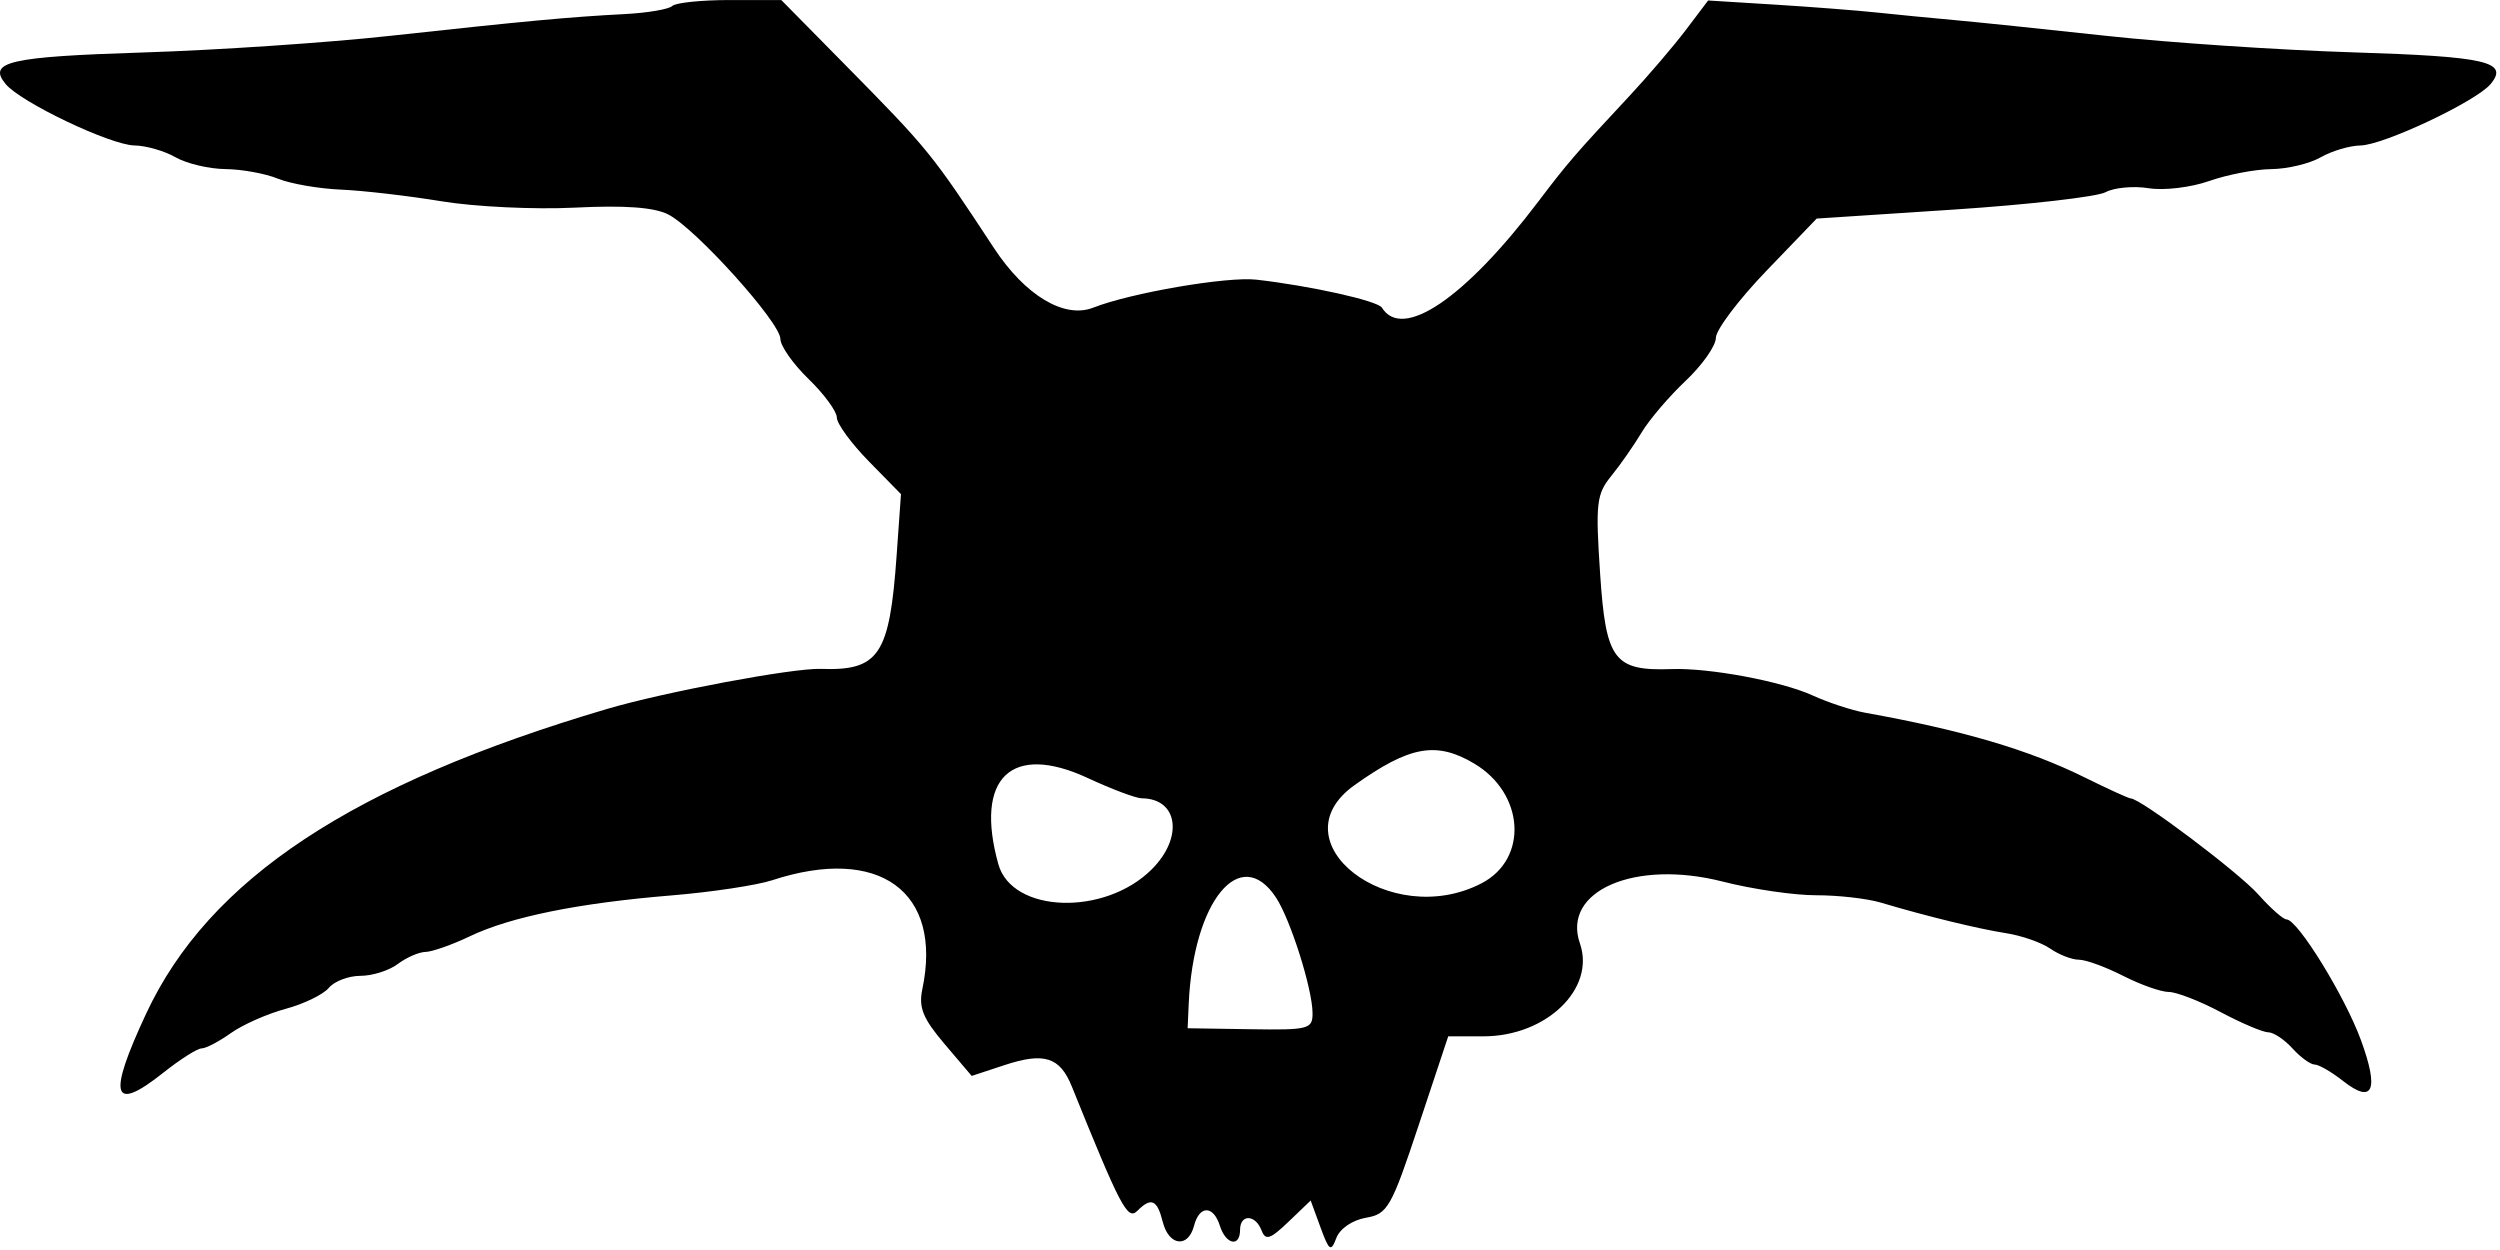
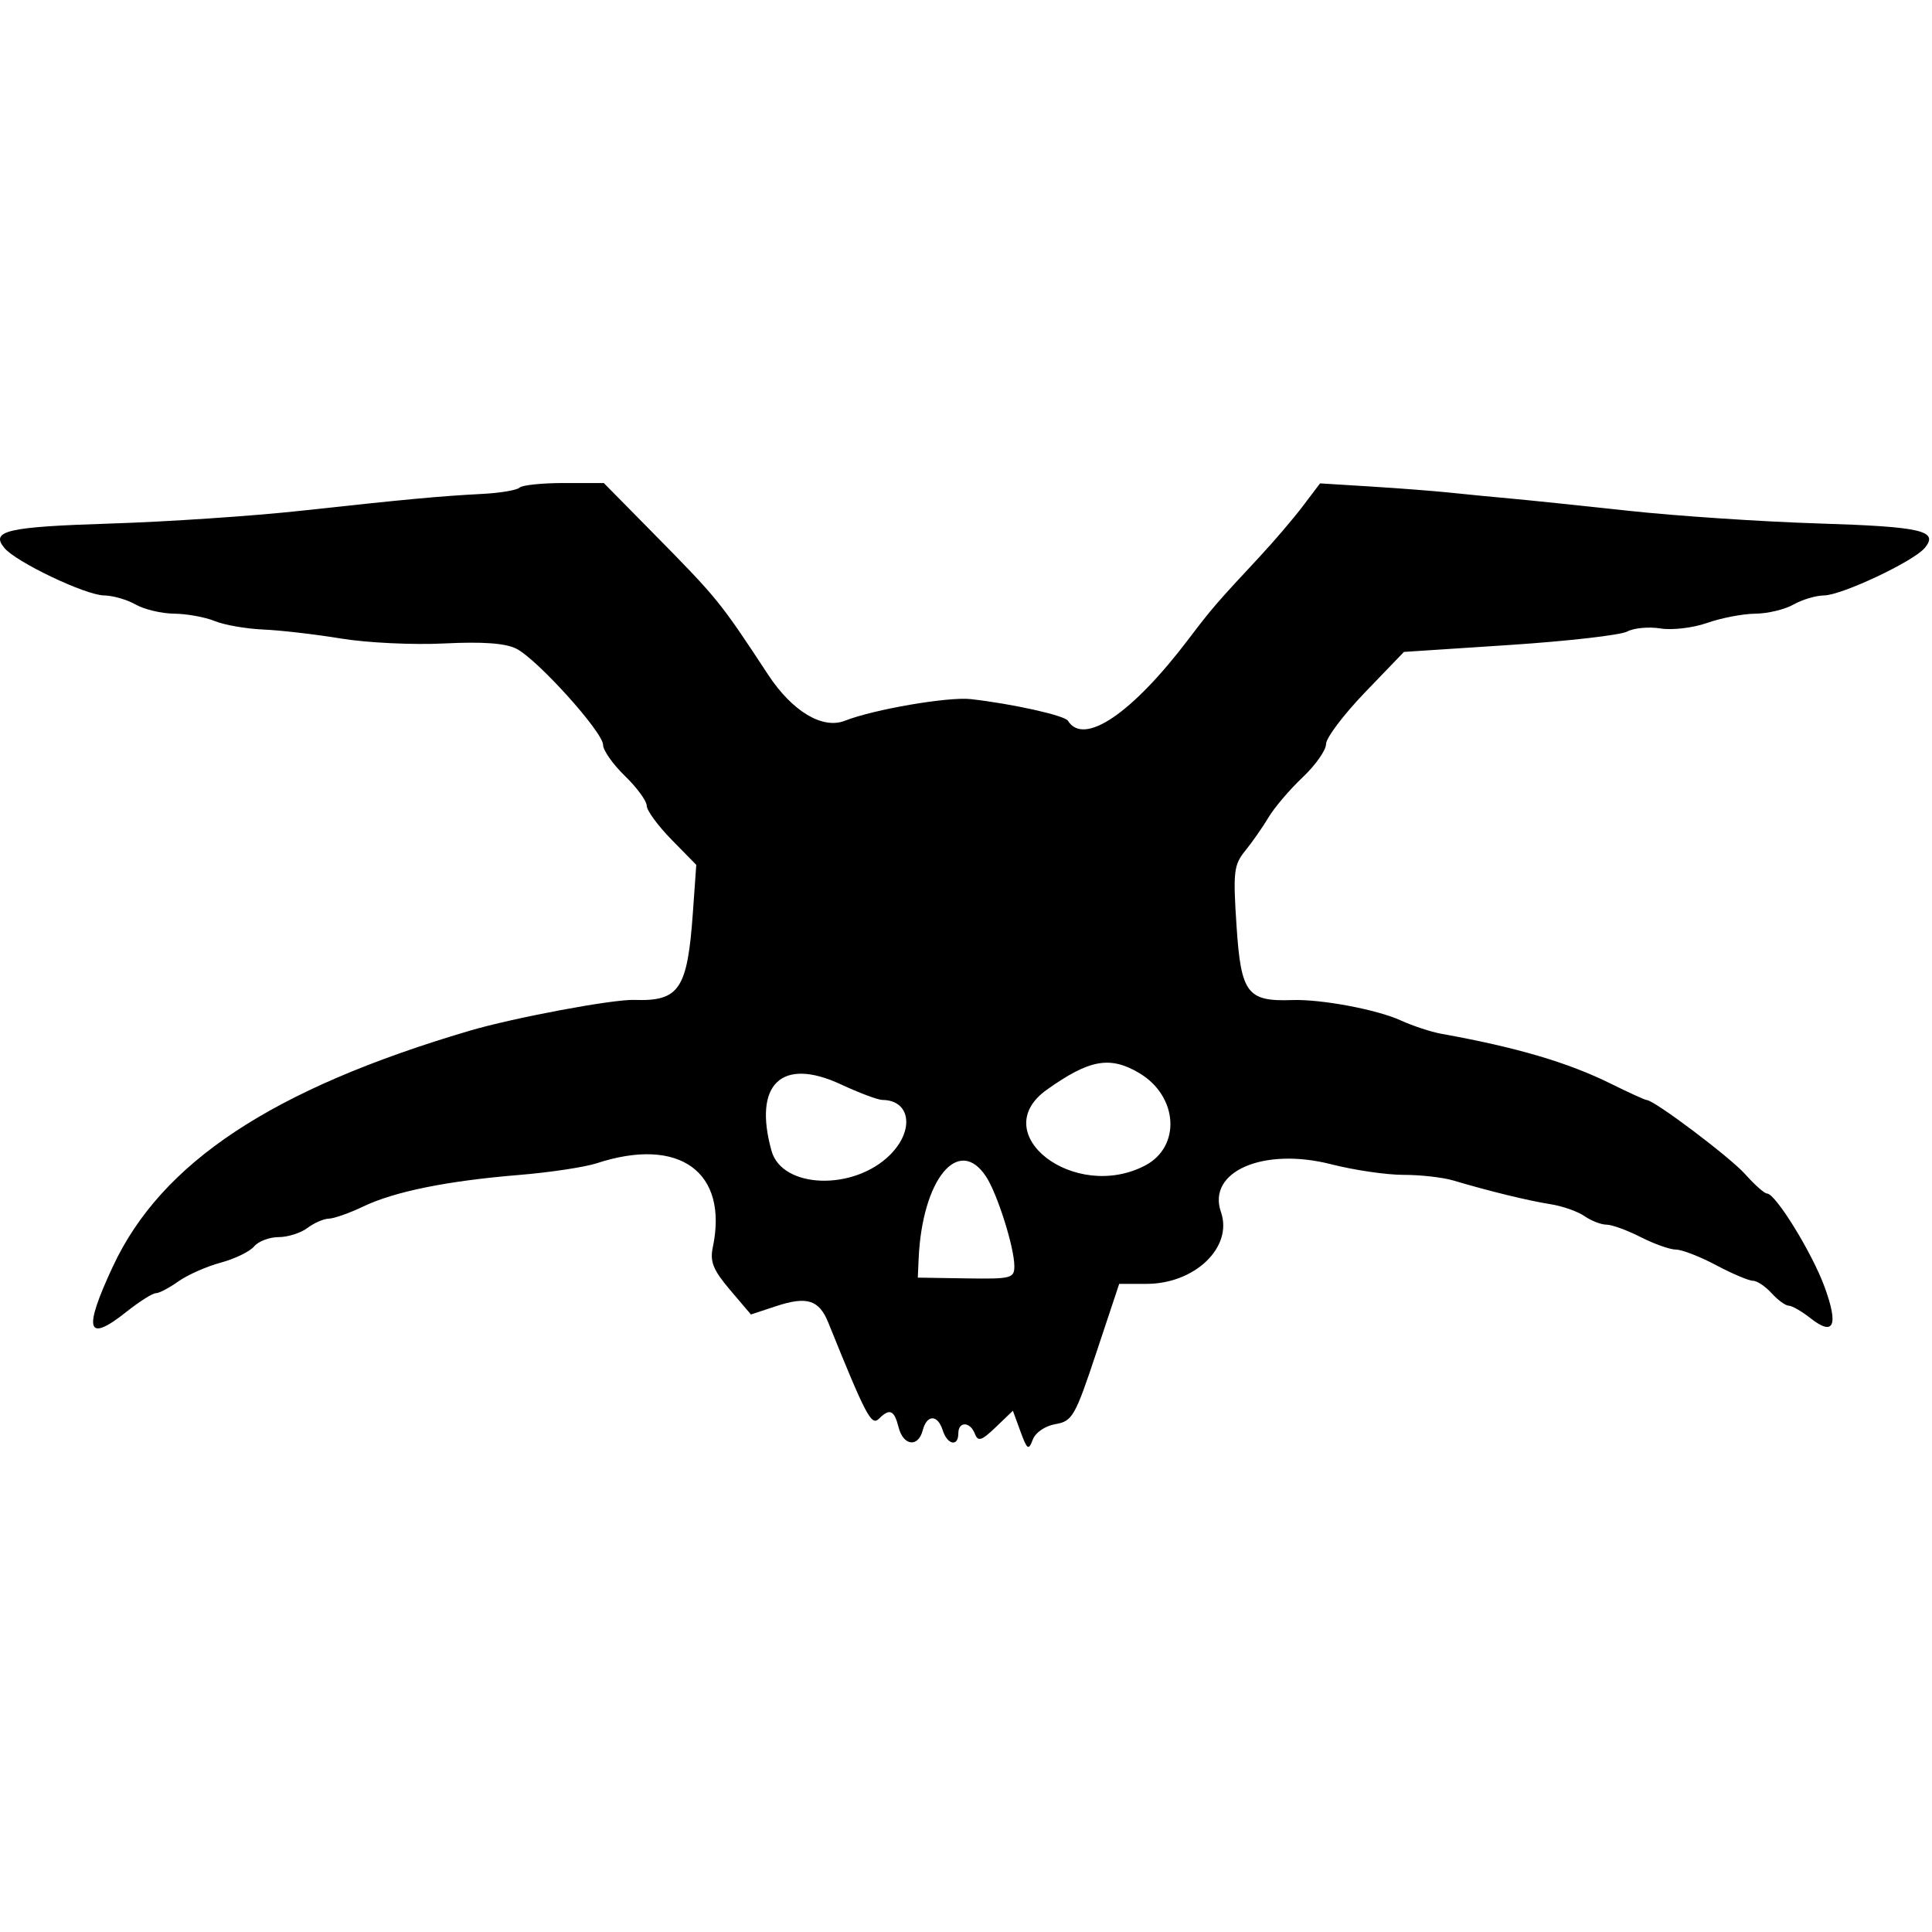
- <svg xmlns="http://www.w3.org/2000/svg" xml:space="preserve" fill-rule="evenodd" stroke-linejoin="round" stroke-miterlimit="2" clip-rule="evenodd" viewBox="0 0 496 248">
+ <svg xmlns="http://www.w3.org/2000/svg" width="300" height="300" xml:space="preserve" fill-rule="evenodd" stroke-linejoin="round" stroke-miterlimit="2" clip-rule="evenodd" viewBox="0 0 496 248">
  <path fill-rule="nonzero" d="M133.379 1.184c-.65.65-4.911 1.376-9.467 1.612-10.806.558-19.534 1.369-46.684 4.333-12.32 1.346-34.252 2.822-48.739 3.278-26.689.843-31.04 1.842-27.355 6.281 3.011 3.627 20.809 12.106 25.55 12.171 2.279.031 5.944 1.085 8.144 2.344 2.2 1.257 6.654 2.311 9.897 2.344 3.242.031 7.922.883 10.4 1.895 2.477 1.012 8.103 1.993 12.503 2.179 4.4.188 13.4 1.231 20.001 2.319s18.48 1.653 26.4 1.255c9.855-.495 15.699-.075 18.514 1.335 5.373 2.689 22.286 21.443 22.286 24.711 0 1.393 2.52 4.977 5.6 7.962 3.081 2.986 5.6 6.423 5.6 7.641 0 1.215 2.863 5.131 6.362 8.701l6.362 6.49-.863 12.185c-1.403 19.779-3.486 22.889-15.059 22.488-5.528-.192-31.042 4.593-42.4 7.95-50.499 14.927-78.969 33.746-91.433 60.441-7.718 16.531-6.75 19.798 3.462 11.682 3.306-2.627 6.7-4.777 7.544-4.777s3.45-1.366 5.794-3.034 7.231-3.835 10.861-4.811c3.63-.978 7.492-2.853 8.581-4.166 1.091-1.315 3.917-2.389 6.281-2.389s5.696-1.057 7.404-2.349c1.707-1.291 4.186-2.37 5.505-2.394 1.321-.026 5.28-1.423 8.8-3.106 8.069-3.858 21.551-6.59 39.999-8.106 7.922-.651 16.915-2.007 19.99-3.014 21.211-6.947 33.86 2.24 29.77 21.623-.767 3.633.123 5.82 4.418 10.877l5.377 6.329 6.503-2.145c7.88-2.601 11-1.61 13.364 4.241 9.68 23.966 11.064 26.598 12.982 24.68 2.758-2.758 3.944-2.249 5.052 2.165 1.203 4.791 5.033 5.284 6.207.801 1.076-4.115 3.831-4.115 5.137 0 1.185 3.736 4 4.299 4 .8 0-3.159 3.035-3.089 4.258.099.798 2.078 1.7 1.789 5.354-1.712l4.396-4.211 1.943 5.311c1.729 4.724 2.077 4.959 3.155 2.113.699-1.844 3.177-3.538 5.853-4 4.33-.747 5.031-1.977 10.491-18.401l5.851-17.599h7.002c12.457 0 22.255-9.447 19.123-18.435-3.633-10.421 10.938-16.723 28.353-12.259 5.84 1.496 14.166 2.714 18.505 2.707s10.098.644 12.8 1.448c9.212 2.741 19.305 5.204 24.914 6.08 3.08.481 7.019 1.863 8.757 3.067 1.735 1.206 4.284 2.192 5.661 2.192s5.329 1.44 8.781 3.2 7.527 3.2 9.055 3.2 6.163 1.8 10.3 4 8.384 4 9.436 4 3.217 1.44 4.81 3.2 3.571 3.2 4.396 3.2 3.357 1.461 5.626 3.247c5.961 4.688 7.206 1.877 3.571-8.065-3.202-8.76-12.579-23.972-14.779-23.978-.654-.002-3.174-2.232-5.601-4.957-3.897-4.377-23.381-19.046-25.296-19.046-.402 0-4.507-1.87-9.124-4.156-11.101-5.499-24.233-9.369-43.591-12.849-2.64-.475-7.321-2.016-10.4-3.425-6.138-2.808-20.481-5.493-27.944-5.232-11.466.402-13.081-1.737-14.216-18.833-.938-14.088-.734-15.869 2.224-19.504 1.789-2.199 4.487-6.067 5.995-8.594 1.507-2.525 5.44-7.141 8.741-10.256 3.3-3.117 6-6.954 6-8.531s4.499-7.546 10-13.265l10-10.397 27.091-1.777c14.899-.98 28.498-2.533 30.219-3.453s5.577-1.278 8.567-.791c3.008.487 8.362-.15 11.981-1.427 3.599-1.269 9.154-2.334 12.343-2.365s7.599-1.087 9.798-2.344c2.2-1.258 5.744-2.313 7.873-2.344 4.586-.067 22.976-8.743 25.836-12.188 3.685-4.439-.764-5.462-27.389-6.293-14.476-.453-36.399-1.918-48.719-3.257-12.322-1.341-26-2.76-30.401-3.153s-11.24-1.061-15.2-1.481-13.125-1.132-20.367-1.58L338.894.097l-4.433 5.857c-2.438 3.222-7.498 9.143-11.243 13.156-10.729 11.497-12.24 13.251-18.031 20.897-14.534 19.197-26.949 27.613-31.019 21.028-.839-1.358-14.183-4.332-24.905-5.55-5.804-.658-24.885 2.615-32.375 5.556-5.733 2.25-13.508-2.419-19.689-11.828-12.429-18.914-12.888-19.477-29.881-36.719L155.009.007h-10.225c-5.625 0-10.757.531-11.407 1.181zm159.066 150.284c10.032 5.925 10.836 18.95 1.468 23.793-18.142 9.382-40.93-8.28-25.161-19.501 10.92-7.769 16.19-8.724 23.693-4.293zm-76.576 2.919c4.707 2.191 9.509 3.992 10.673 4 7.206.054 8.291 7.764 1.979 14.075-9.343 9.344-27.746 8.728-30.453-1.018-4.756-17.12 2.575-24.144 17.802-17.056zm37.307 23.713c2.877 4.392 7.209 18.103 7.234 22.897.017 3.185-.748 3.382-12.382 3.2l-12.4-.194.211-4.8c.9-20.464 10.278-31.878 17.338-21.103z" />
</svg>
